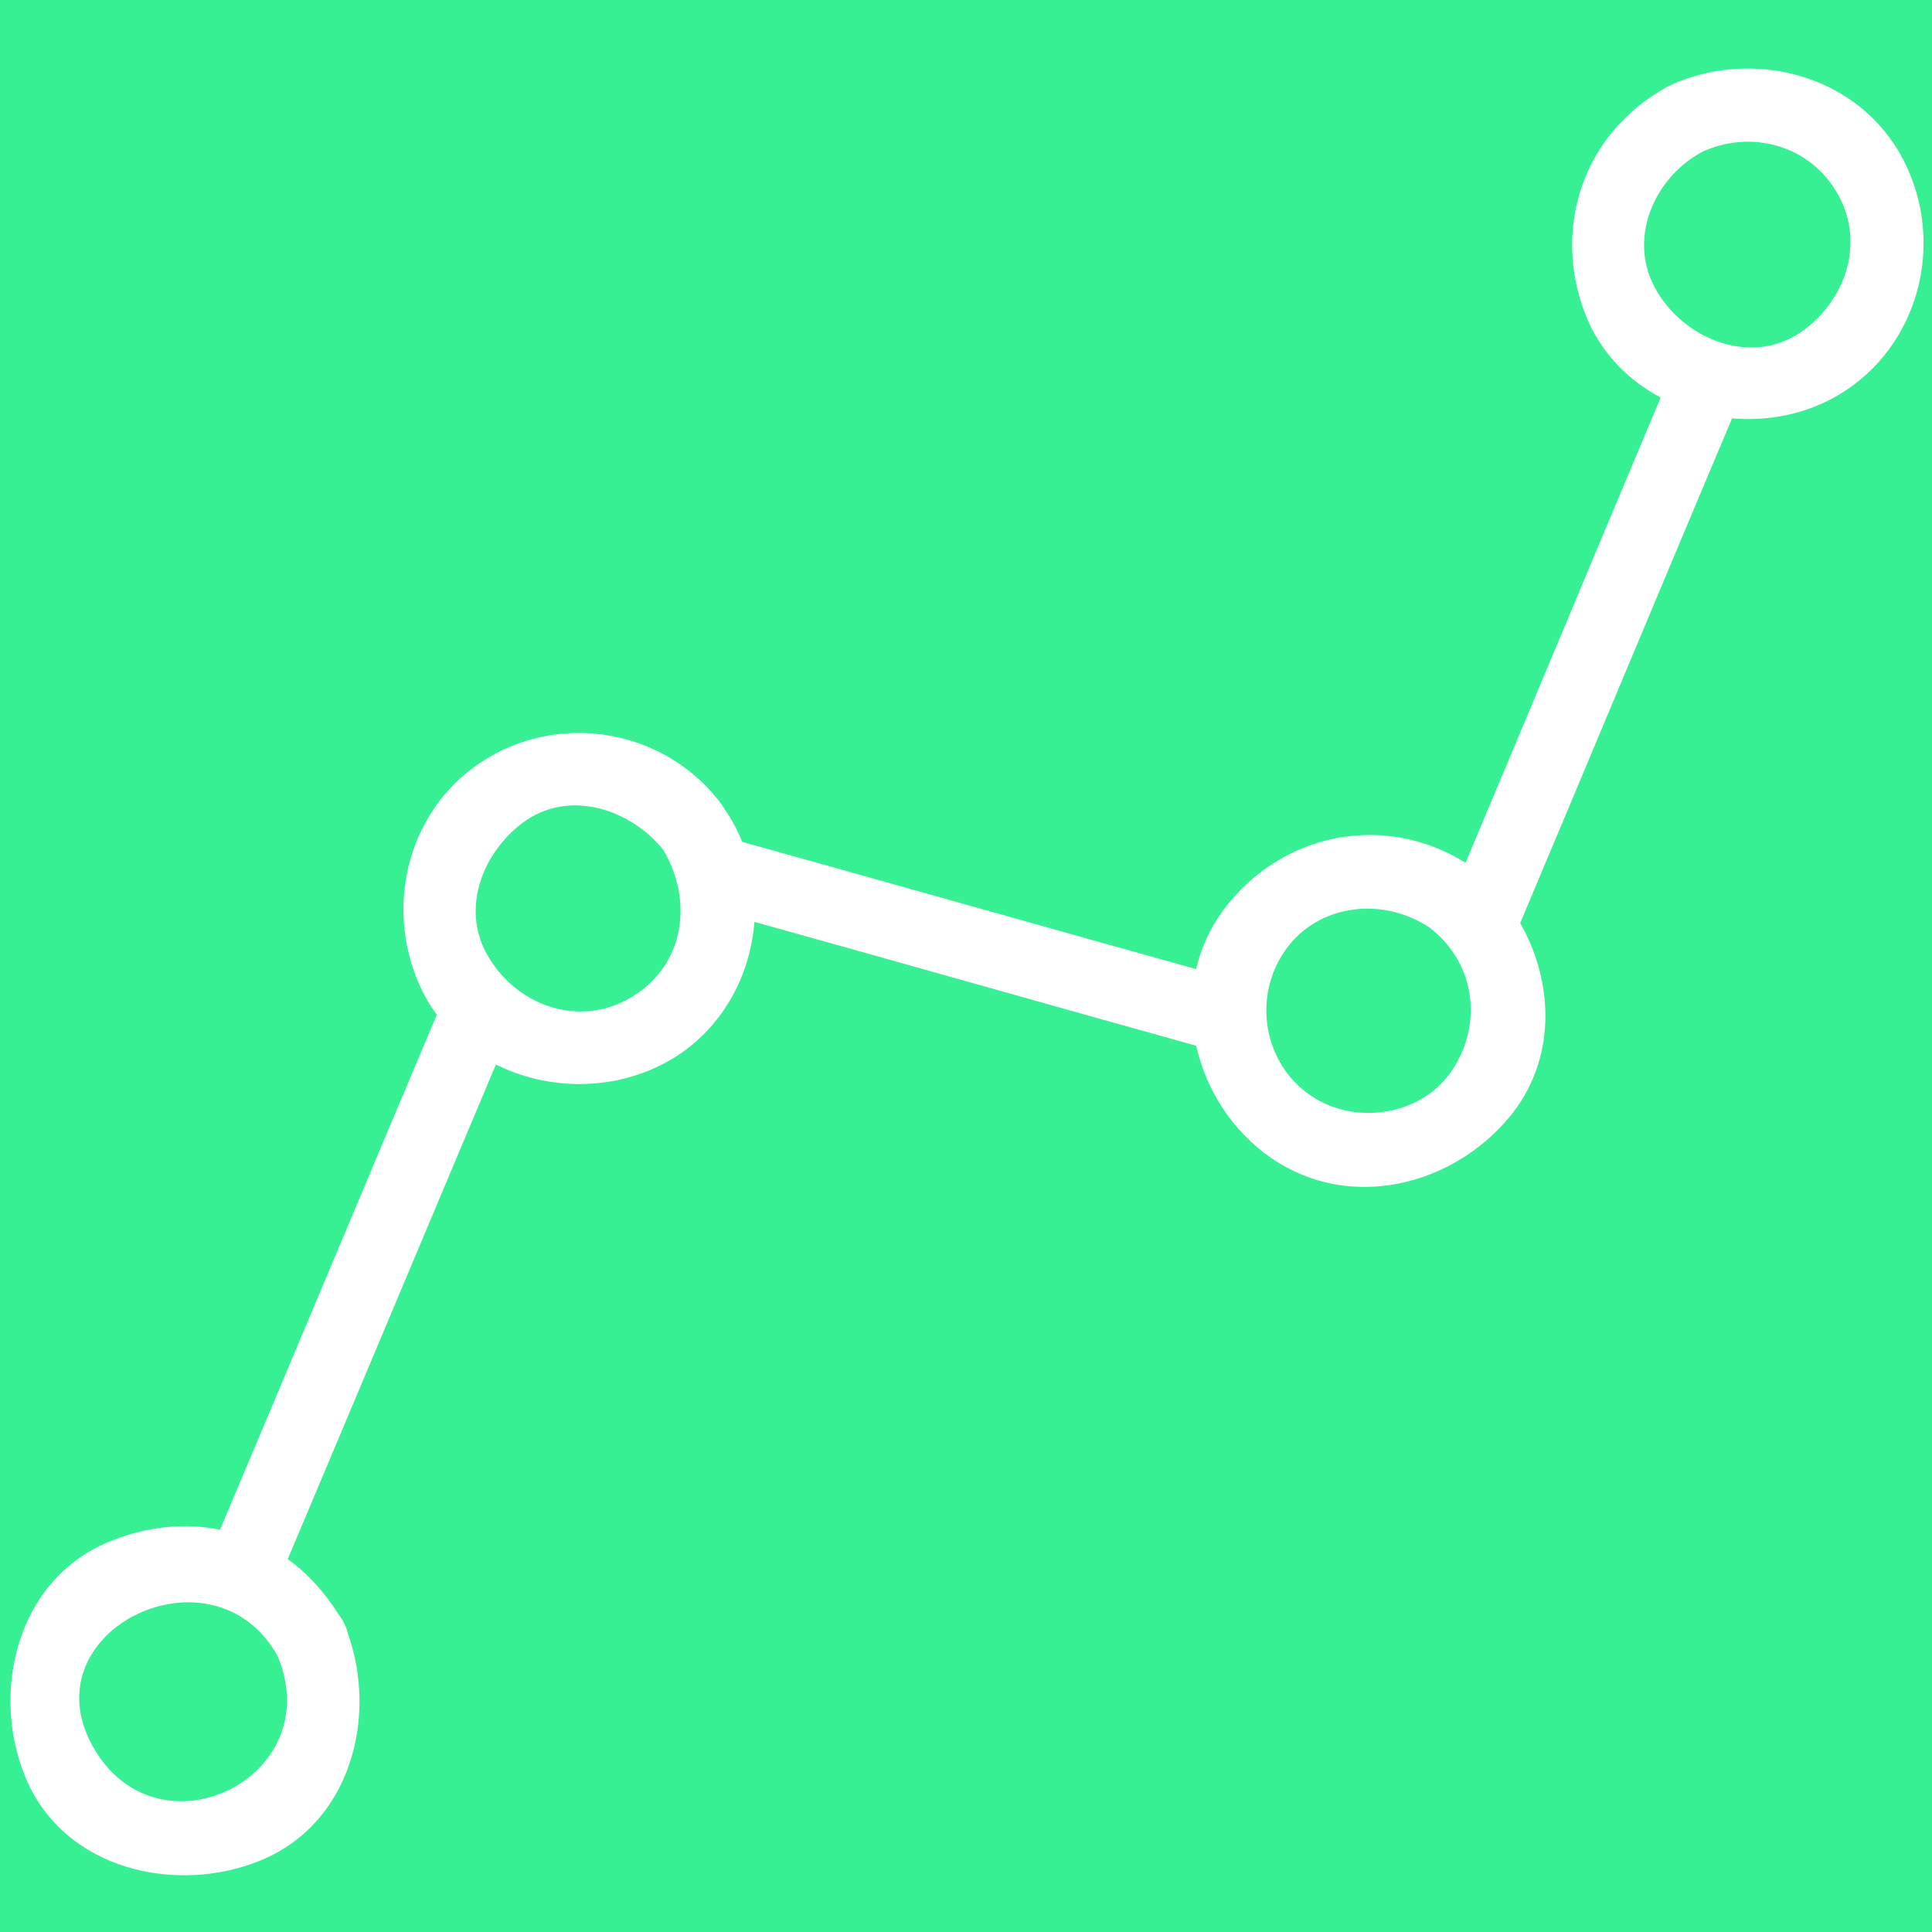
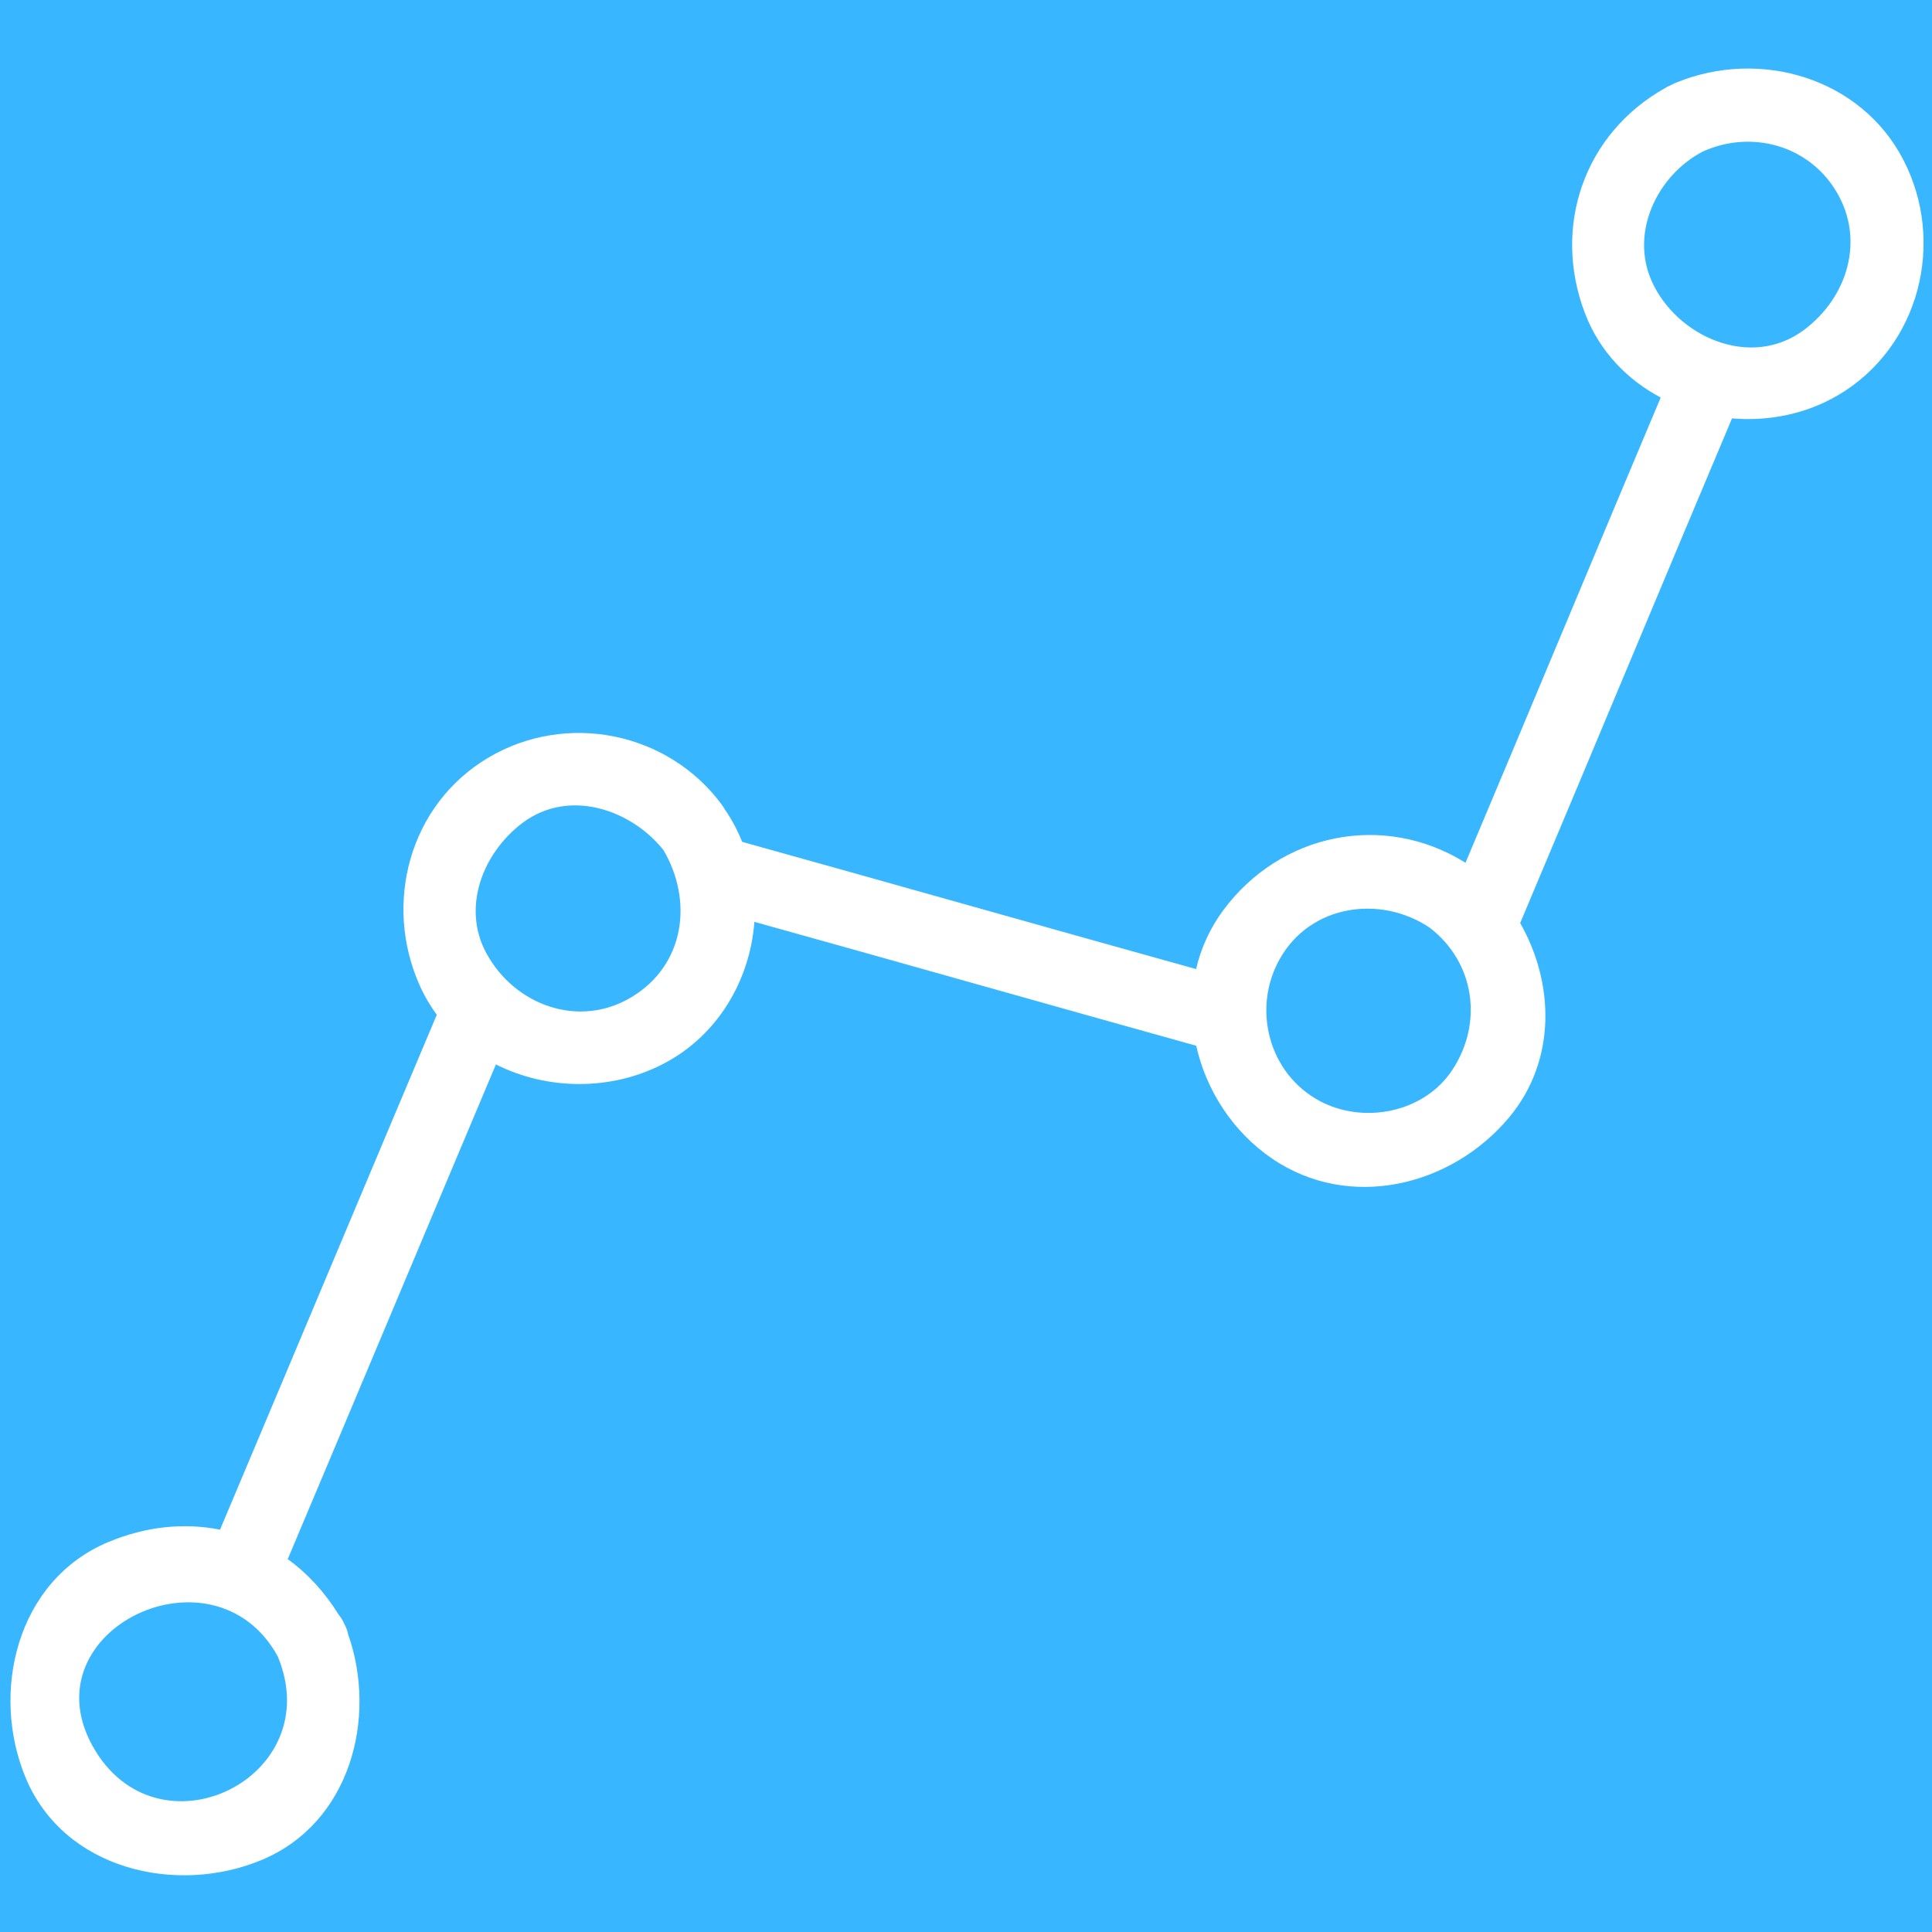
<svg xmlns="http://www.w3.org/2000/svg" width="500" zoomAndPan="magnify" viewBox="0 0 375 375" height="500" preserveAspectRatio="xMidYMid meet" version="1.0">
  <defs>
-     <clipPath id="6e8c273d4b">
+     <clipPath id="ed67da62e4">
      <path d="M 283 75 L 337 75 L 337 181 L 283 181 Z M 283 75 " clip-rule="nonzero" />
    </clipPath>
-     <clipPath id="99e6b03acd">
+     <clipPath id="eebe0c1594">
      <path d="M -63.723 204.031 L 355.629 1.379 L 438.84 173.578 L 19.492 376.227 Z M -63.723 204.031 " clip-rule="nonzero" />
    </clipPath>
-     <clipPath id="ec50a4514d">
+     <clipPath id="2c8c3aa300">
      <path d="M -63.738 204 L 355.613 1.352 L 438.828 173.547 L 19.477 376.199 Z M -63.738 204 " clip-rule="nonzero" />
    </clipPath>
-     <clipPath id="b5a2cb181a">
+     <clipPath id="b57a2cadb9">
      <path d="M -63.738 204 L 355.613 1.352 L 438.828 173.547 L 19.477 376.199 Z M -63.738 204 " clip-rule="nonzero" />
    </clipPath>
-     <clipPath id="bf04cb87d5">
+     <clipPath id="8b0f37fb88">
      <path d="M 142 163 L 234 163 L 234 204 L 142 204 Z M 142 163 " clip-rule="nonzero" />
    </clipPath>
-     <clipPath id="eaa9ff20ce">
+     <clipPath id="63e648add8">
      <path d="M -63.723 204.031 L 355.629 1.379 L 438.84 173.578 L 19.492 376.227 Z M -63.723 204.031 " clip-rule="nonzero" />
    </clipPath>
-     <clipPath id="700f5adeb3">
+     <clipPath id="552283228d">
      <path d="M -63.738 204 L 355.613 1.352 L 438.828 173.547 L 19.477 376.199 Z M -63.738 204 " clip-rule="nonzero" />
    </clipPath>
-     <clipPath id="9f8b2a7f71">
+     <clipPath id="8faa8bd720">
      <path d="M -63.738 204 L 355.613 1.352 L 438.828 173.547 L 19.477 376.199 Z M -63.738 204 " clip-rule="nonzero" />
    </clipPath>
-     <clipPath id="703443626b">
+     <clipPath id="0f3d6b833e">
      <path d="M 2 195 L 97 195 L 97 364 L 2 364 Z M 2 195 " clip-rule="nonzero" />
    </clipPath>
-     <clipPath id="1170a1ec77">
+     <clipPath id="25b71edd5d">
      <path d="M -63.723 204.031 L 355.629 1.379 L 438.84 173.578 L 19.492 376.227 Z M -63.723 204.031 " clip-rule="nonzero" />
    </clipPath>
-     <clipPath id="24344e6651">
+     <clipPath id="0bdc0e4d07">
      <path d="M -63.738 204 L 355.613 1.352 L 438.828 173.547 L 19.477 376.199 Z M -63.738 204 " clip-rule="nonzero" />
    </clipPath>
-     <clipPath id="1fad0b6912">
+     <clipPath id="489237a8e8">
      <path d="M -63.738 204 L 355.613 1.352 L 438.828 173.547 L 19.477 376.199 Z M -63.738 204 " clip-rule="nonzero" />
    </clipPath>
-     <clipPath id="7904b88d58">
+     <clipPath id="26e770d08e">
      <path d="M 78 142 L 147 142 L 147 211 L 78 211 Z M 78 142 " clip-rule="nonzero" />
    </clipPath>
-     <clipPath id="48050153aa">
+     <clipPath id="d25a50827f">
      <path d="M -63.723 204.031 L 355.629 1.379 L 438.84 173.578 L 19.492 376.227 Z M -63.723 204.031 " clip-rule="nonzero" />
    </clipPath>
-     <clipPath id="e700323a4b">
+     <clipPath id="3b5cc505e1">
      <path d="M -63.738 204 L 355.613 1.352 L 438.828 173.547 L 19.477 376.199 Z M -63.738 204 " clip-rule="nonzero" />
    </clipPath>
-     <clipPath id="da9b8593c7">
+     <clipPath id="7a97b1ad53">
      <path d="M -63.738 204 L 355.613 1.352 L 438.828 173.547 L 19.477 376.199 Z M -63.738 204 " clip-rule="nonzero" />
    </clipPath>
-     <clipPath id="9f25136df0">
+     <clipPath id="19ca057df5">
      <path d="M 231 162 L 300 162 L 300 231 L 231 231 Z M 231 162 " clip-rule="nonzero" />
    </clipPath>
-     <clipPath id="e588eeccf6">
+     <clipPath id="a76600eb8a">
      <path d="M -63.723 204.031 L 355.629 1.379 L 438.84 173.578 L 19.492 376.227 Z M -63.723 204.031 " clip-rule="nonzero" />
    </clipPath>
-     <clipPath id="c11ded5f43">
+     <clipPath id="df7f781f26">
      <path d="M -63.738 204 L 355.613 1.352 L 438.828 173.547 L 19.477 376.199 Z M -63.738 204 " clip-rule="nonzero" />
    </clipPath>
-     <clipPath id="fdb6a5fd88">
+     <clipPath id="2712325555">
      <path d="M -63.738 204 L 355.613 1.352 L 438.828 173.547 L 19.477 376.199 Z M -63.738 204 " clip-rule="nonzero" />
    </clipPath>
-     <clipPath id="84e79b221c">
+     <clipPath id="7fab0302e4">
      <path d="M 305 13 L 374 13 L 374 82 L 305 82 Z M 305 13 " clip-rule="nonzero" />
    </clipPath>
-     <clipPath id="c91bd2fa5f">
+     <clipPath id="dd63acd512">
      <path d="M -63.723 204.031 L 355.629 1.379 L 438.84 173.578 L 19.492 376.227 Z M -63.723 204.031 " clip-rule="nonzero" />
    </clipPath>
-     <clipPath id="0b36cc4b00">
+     <clipPath id="17b76005bf">
      <path d="M -63.738 204 L 355.613 1.352 L 438.828 173.547 L 19.477 376.199 Z M -63.738 204 " clip-rule="nonzero" />
    </clipPath>
-     <clipPath id="f6f6ce8897">
+     <clipPath id="296eb27078">
      <path d="M -63.738 204 L 355.613 1.352 L 438.828 173.547 L 19.477 376.199 Z M -63.738 204 " clip-rule="nonzero" />
    </clipPath>
  </defs>
  <rect x="-37.5" width="450" fill="#ffffff" y="-37.5" height="450" fill-opacity="1" />
  <rect x="-37.5" width="450" fill="#ffffff" y="-37.5" height="450" fill-opacity="1" />
-   <rect x="-37.5" width="450" fill="#38f094" y="-37.5" height="450" fill-opacity="1" />
-   <g clip-path="url(#6e8c273d4b)">
-     <g clip-path="url(#99e6b03acd)">
-       <g clip-path="url(#ec50a4514d)">
-         <g clip-path="url(#b5a2cb181a)">
+   <rect x="-37.5" width="450" fill="#38b6ff" y="-37.5" height="450" fill-opacity="1" />
+   <g clip-path="url(#ed67da62e4)">
+     <g clip-path="url(#eebe0c1594)">
+       <g clip-path="url(#2c8c3aa300)">
+         <g clip-path="url(#b57a2cadb9)">
          <path fill="#ffffff" d="M 322.953 75.703 C 310.27 105.77 296.531 138.848 283.84 168.914 C 283.863 168.926 283.883 168.941 283.902 168.953 C 284.277 169.152 284.652 169.383 285.023 169.672 C 285.418 169.934 285.762 170.223 286.078 170.527 C 289.461 173.344 292.297 176.773 294.477 180.566 C 308.234 147.949 323.051 112.324 336.812 79.711 C 331.969 79.309 327.219 77.953 322.953 75.703 Z M 322.953 75.703 " fill-opacity="1" fill-rule="nonzero" />
        </g>
      </g>
    </g>
  </g>
-   <g clip-path="url(#bf04cb87d5)">
-     <g clip-path="url(#eaa9ff20ce)">
-       <g clip-path="url(#700f5adeb3)">
-         <g clip-path="url(#9f8b2a7f71)">
+   <g clip-path="url(#8b0f37fb88)">
+     <g clip-path="url(#63e648add8)">
+       <g clip-path="url(#552283228d)">
+         <g clip-path="url(#8faa8bd720)">
          <path fill="#ffffff" d="M 142.602 163 C 144.578 167.957 145.324 173.285 144.914 178.512 C 173.492 186.457 205.082 195.445 233.66 203.391 C 232.586 198.508 232.543 193.422 233.691 188.527 C 204.332 180.367 171.961 171.164 142.602 163 Z M 142.602 163 " fill-opacity="1" fill-rule="nonzero" />
        </g>
      </g>
    </g>
  </g>
-   <g clip-path="url(#703443626b)">
-     <g clip-path="url(#1170a1ec77)">
-       <g clip-path="url(#24344e6651)">
-         <g clip-path="url(#1fad0b6912)">
+   <g clip-path="url(#0f3d6b833e)">
+     <g clip-path="url(#25b71edd5d)">
+       <g clip-path="url(#0bdc0e4d07)">
+         <g clip-path="url(#489237a8e8)">
          <path fill="#ffffff" d="M 42.707 296.91 C 35.824 295.531 28.375 296.234 21.012 299.316 C 3.113 306.809 -1.887 328.652 4.996 345.102 C 12.469 362.965 34.336 367.906 50.824 361.004 C 68.008 353.812 73.266 333.406 67.578 317.234 C 67.438 316.578 67.223 315.914 66.84 315.219 C 66.543 314.5 66.156 313.926 65.742 313.414 C 63.02 309.02 59.672 305.383 55.848 302.629 C 69.352 270.641 83.375 237.141 96.875 205.148 C 92.402 202.91 88.43 199.695 85.375 195.559 C 71.324 228.84 56.754 263.629 42.707 296.91 Z M 17.941 338.844 C 5.516 316.32 41.531 299.062 53.895 321.469 C 63.816 345.188 30.359 361.355 17.941 338.844 Z M 17.941 338.844 " fill-opacity="1" fill-rule="nonzero" />
        </g>
      </g>
    </g>
  </g>
-   <g clip-path="url(#7904b88d58)">
-     <g clip-path="url(#48050153aa)">
-       <g clip-path="url(#e700323a4b)">
-         <g clip-path="url(#da9b8593c7)">
+   <g clip-path="url(#26e770d08e)">
+     <g clip-path="url(#d25a50827f)">
+       <g clip-path="url(#3b5cc505e1)">
+         <g clip-path="url(#7a97b1ad53)">
          <path fill="#ffffff" d="M 141.145 157.77 C 140.996 157.543 140.844 157.328 140.684 157.113 C 140.508 156.797 140.316 156.48 140.086 156.168 C 129.656 142.059 109.965 138.09 94.828 147.035 C 79.43 156.133 74.336 175.41 81.492 191.336 C 82.422 193.406 83.555 195.312 84.848 197.059 C 87.902 201.195 91.875 204.41 96.348 206.652 C 106.254 211.609 118.598 211.777 128.777 206.477 C 139.387 200.957 145.543 190.234 146.422 179.035 C 146.828 173.809 146.086 168.48 144.109 163.52 C 143.316 161.535 142.34 159.605 141.145 157.77 Z M 122.539 193.566 C 112.289 199.703 99.902 195.07 94.438 185.082 C 89.512 176.09 93.781 165.465 101.422 159.723 C 110.379 152.988 122.465 157.07 128.781 165.008 C 134.555 174.836 132.961 187.328 122.539 193.566 Z M 122.539 193.566 " fill-opacity="1" fill-rule="nonzero" />
        </g>
      </g>
    </g>
  </g>
-   <g clip-path="url(#9f25136df0)">
-     <g clip-path="url(#e588eeccf6)">
-       <g clip-path="url(#c11ded5f43)">
-         <g clip-path="url(#fdb6a5fd88)">
+   <g clip-path="url(#19ca057df5)">
+     <g clip-path="url(#a76600eb8a)">
+       <g clip-path="url(#df7f781f26)">
+         <g clip-path="url(#2712325555)">
          <path fill="#ffffff" d="M 285.547 168.164 C 285.176 167.879 284.801 167.645 284.43 167.445 C 284.406 167.434 284.387 167.418 284.367 167.406 C 268.547 157.594 248.516 161.664 237.387 176.742 C 234.816 180.23 233.113 184.055 232.184 188.004 C 231.035 192.898 231.078 197.984 232.156 202.863 C 234.078 211.602 239.301 219.691 246.883 224.863 C 261.918 235.121 281.711 230.281 292.887 216.926 C 302.172 205.828 301.719 190.734 295.004 179.059 C 292.828 175.266 289.988 171.836 286.609 169.016 C 286.289 168.719 285.941 168.43 285.547 168.164 Z M 281.852 207.746 C 276.363 216 264.652 218.262 256.141 213.695 C 246.273 208.406 242.969 195.828 248.387 186.16 C 254.324 175.562 267.938 173.625 277.52 180.078 C 286.324 186.859 287.898 198.645 281.852 207.746 Z M 281.852 207.746 " fill-opacity="1" fill-rule="nonzero" />
        </g>
      </g>
    </g>
  </g>
-   <g clip-path="url(#84e79b221c)">
-     <g clip-path="url(#c91bd2fa5f)">
-       <g clip-path="url(#0b36cc4b00)">
-         <g clip-path="url(#f6f6ce8897)">
+   <g clip-path="url(#7fab0302e4)">
+     <g clip-path="url(#dd63acd512)">
+       <g clip-path="url(#17b76005bf)">
+         <g clip-path="url(#296eb27078)">
          <path fill="#ffffff" d="M 369.434 31.016 C 361.148 15.027 341.523 9.41 325.414 16.016 C 325.055 16.141 324.688 16.285 324.316 16.477 C 323.941 16.648 323.602 16.84 323.285 17.043 C 307.484 25.852 301.199 44.004 307.664 60.867 C 310.496 68.242 315.891 73.766 322.426 77.207 C 326.688 79.457 331.441 80.812 336.285 81.215 C 343.332 81.801 350.578 80.363 356.809 76.684 C 372.598 67.352 377.727 47.012 369.434 31.016 Z M 350.215 63.996 C 339.789 71.832 325.418 65.305 320.613 54.609 C 316.316 45.039 321.746 33.953 330.559 29.391 C 340.016 25.141 351.141 28.223 356.488 37.27 C 362.039 46.648 358.551 57.727 350.215 63.996 Z M 350.215 63.996 " fill-opacity="1" fill-rule="nonzero" />
        </g>
      </g>
    </g>
  </g>
</svg>
